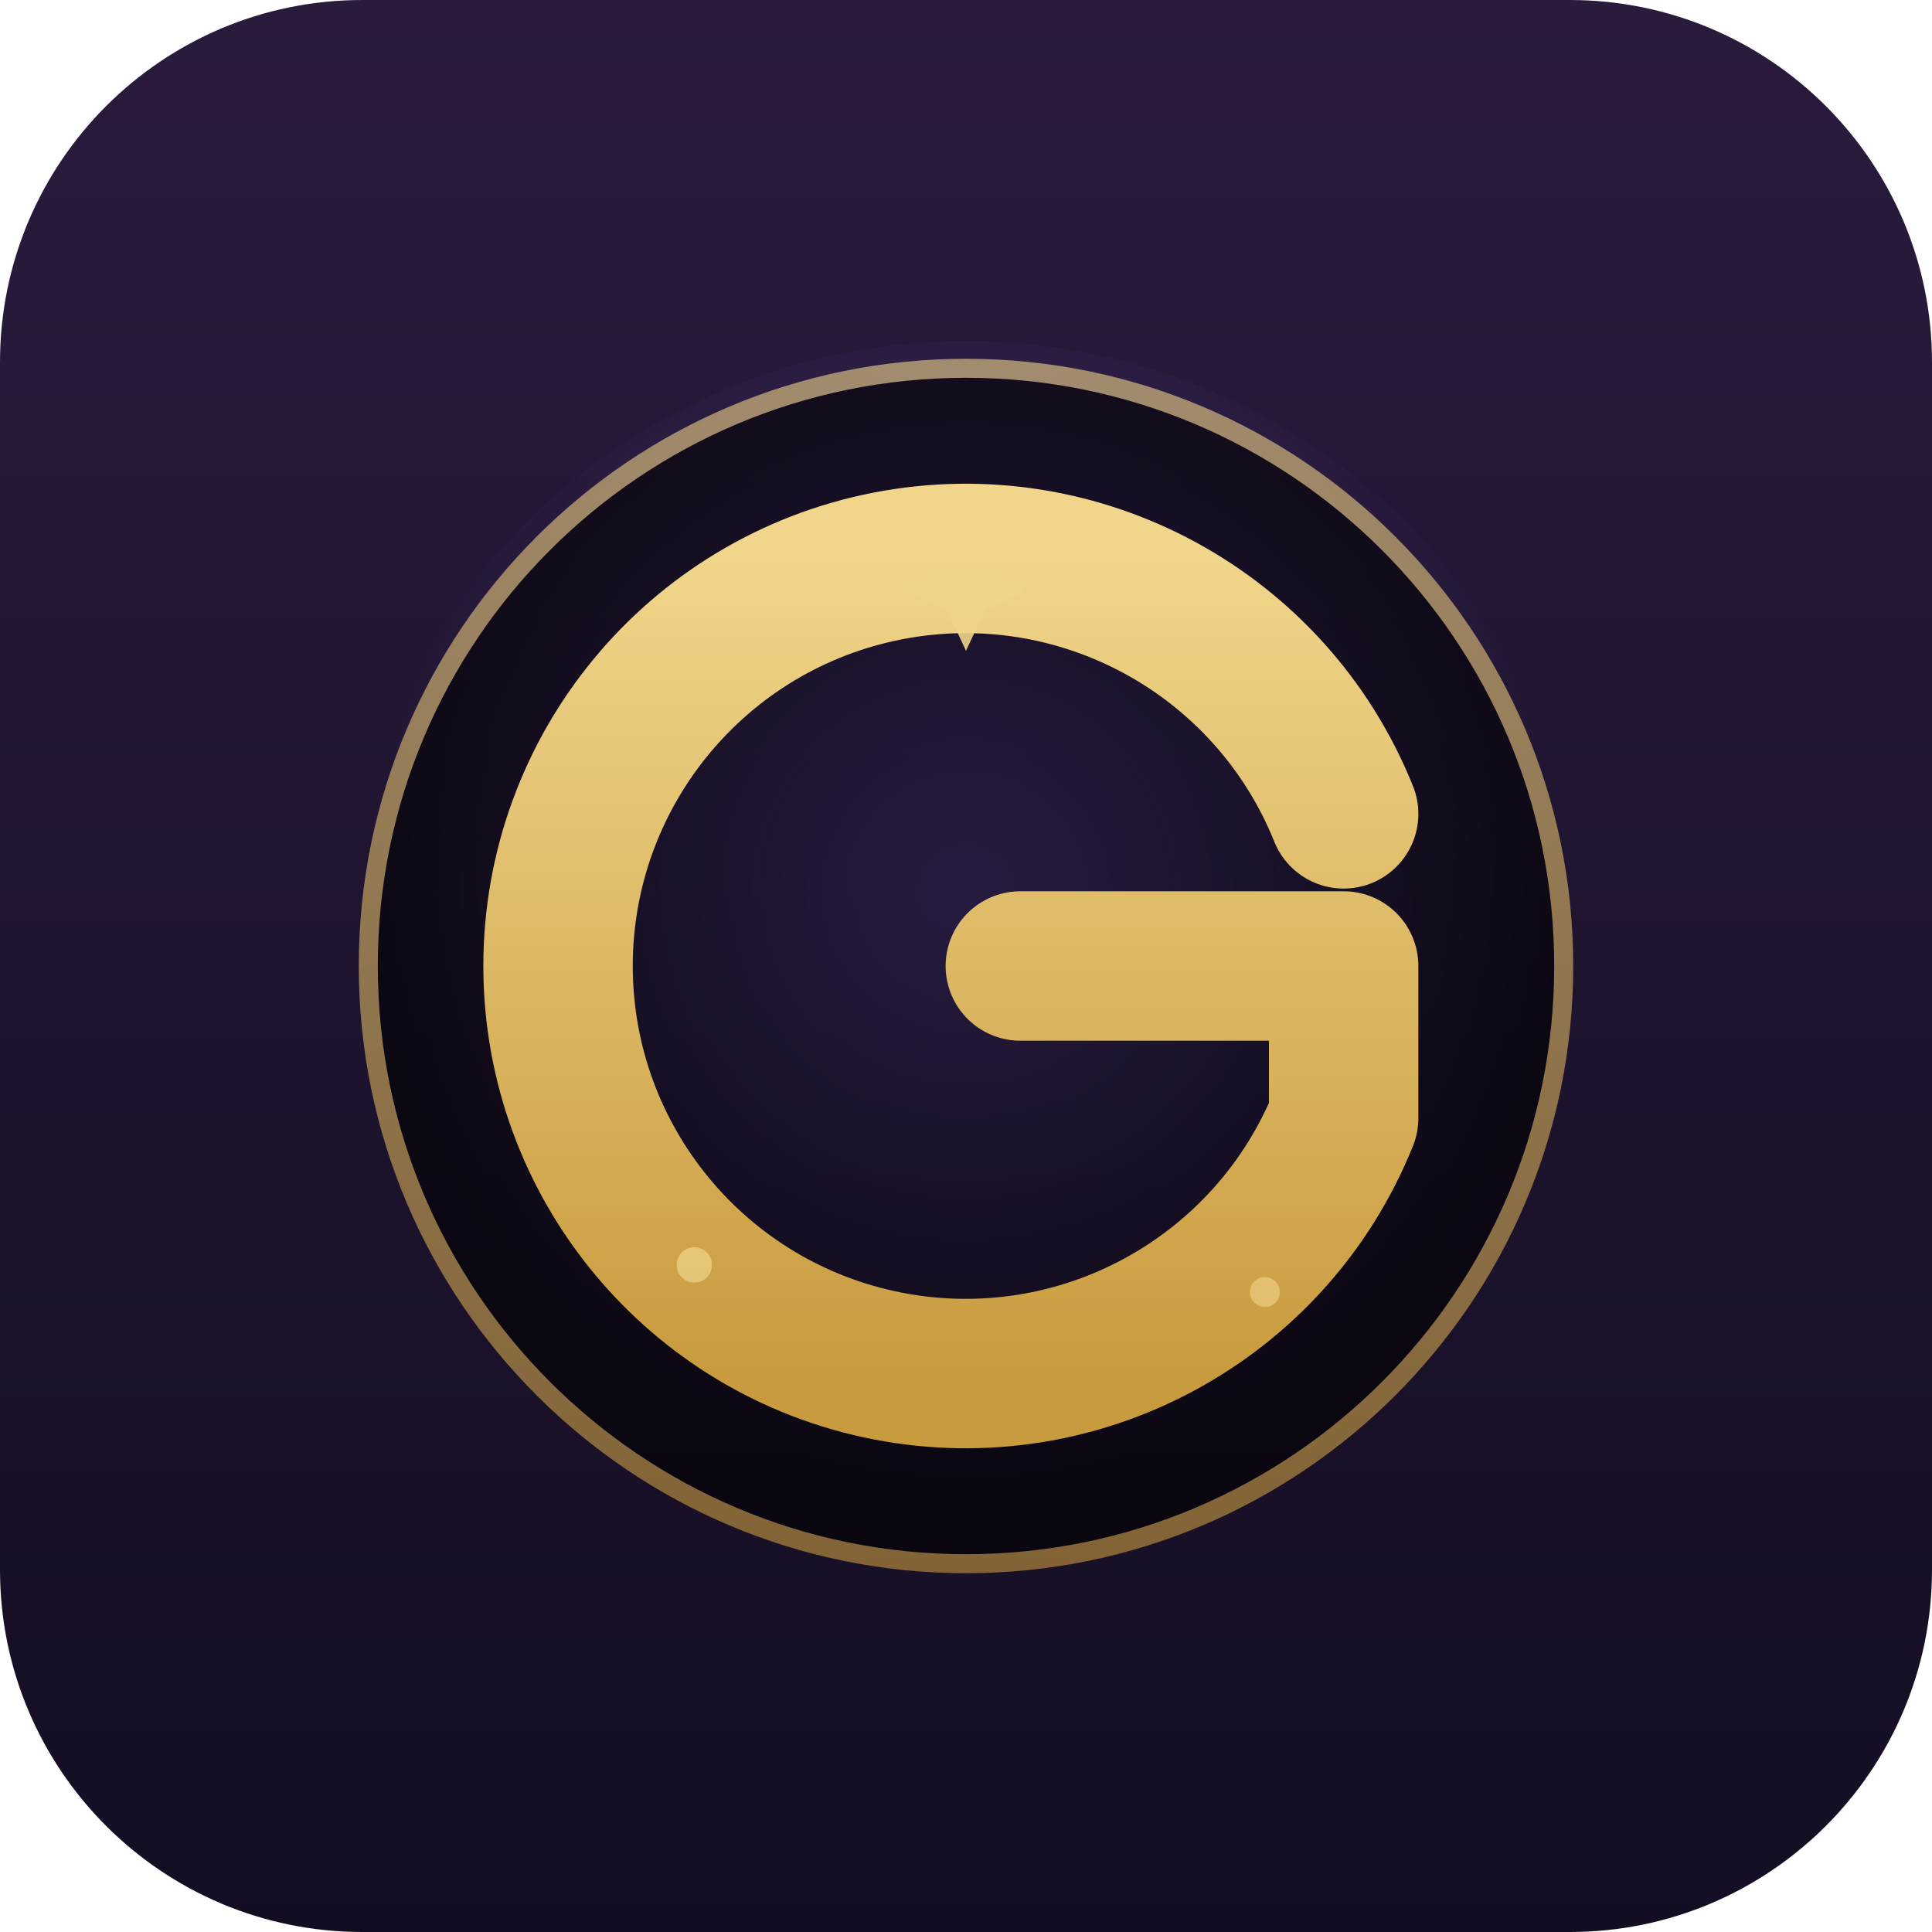
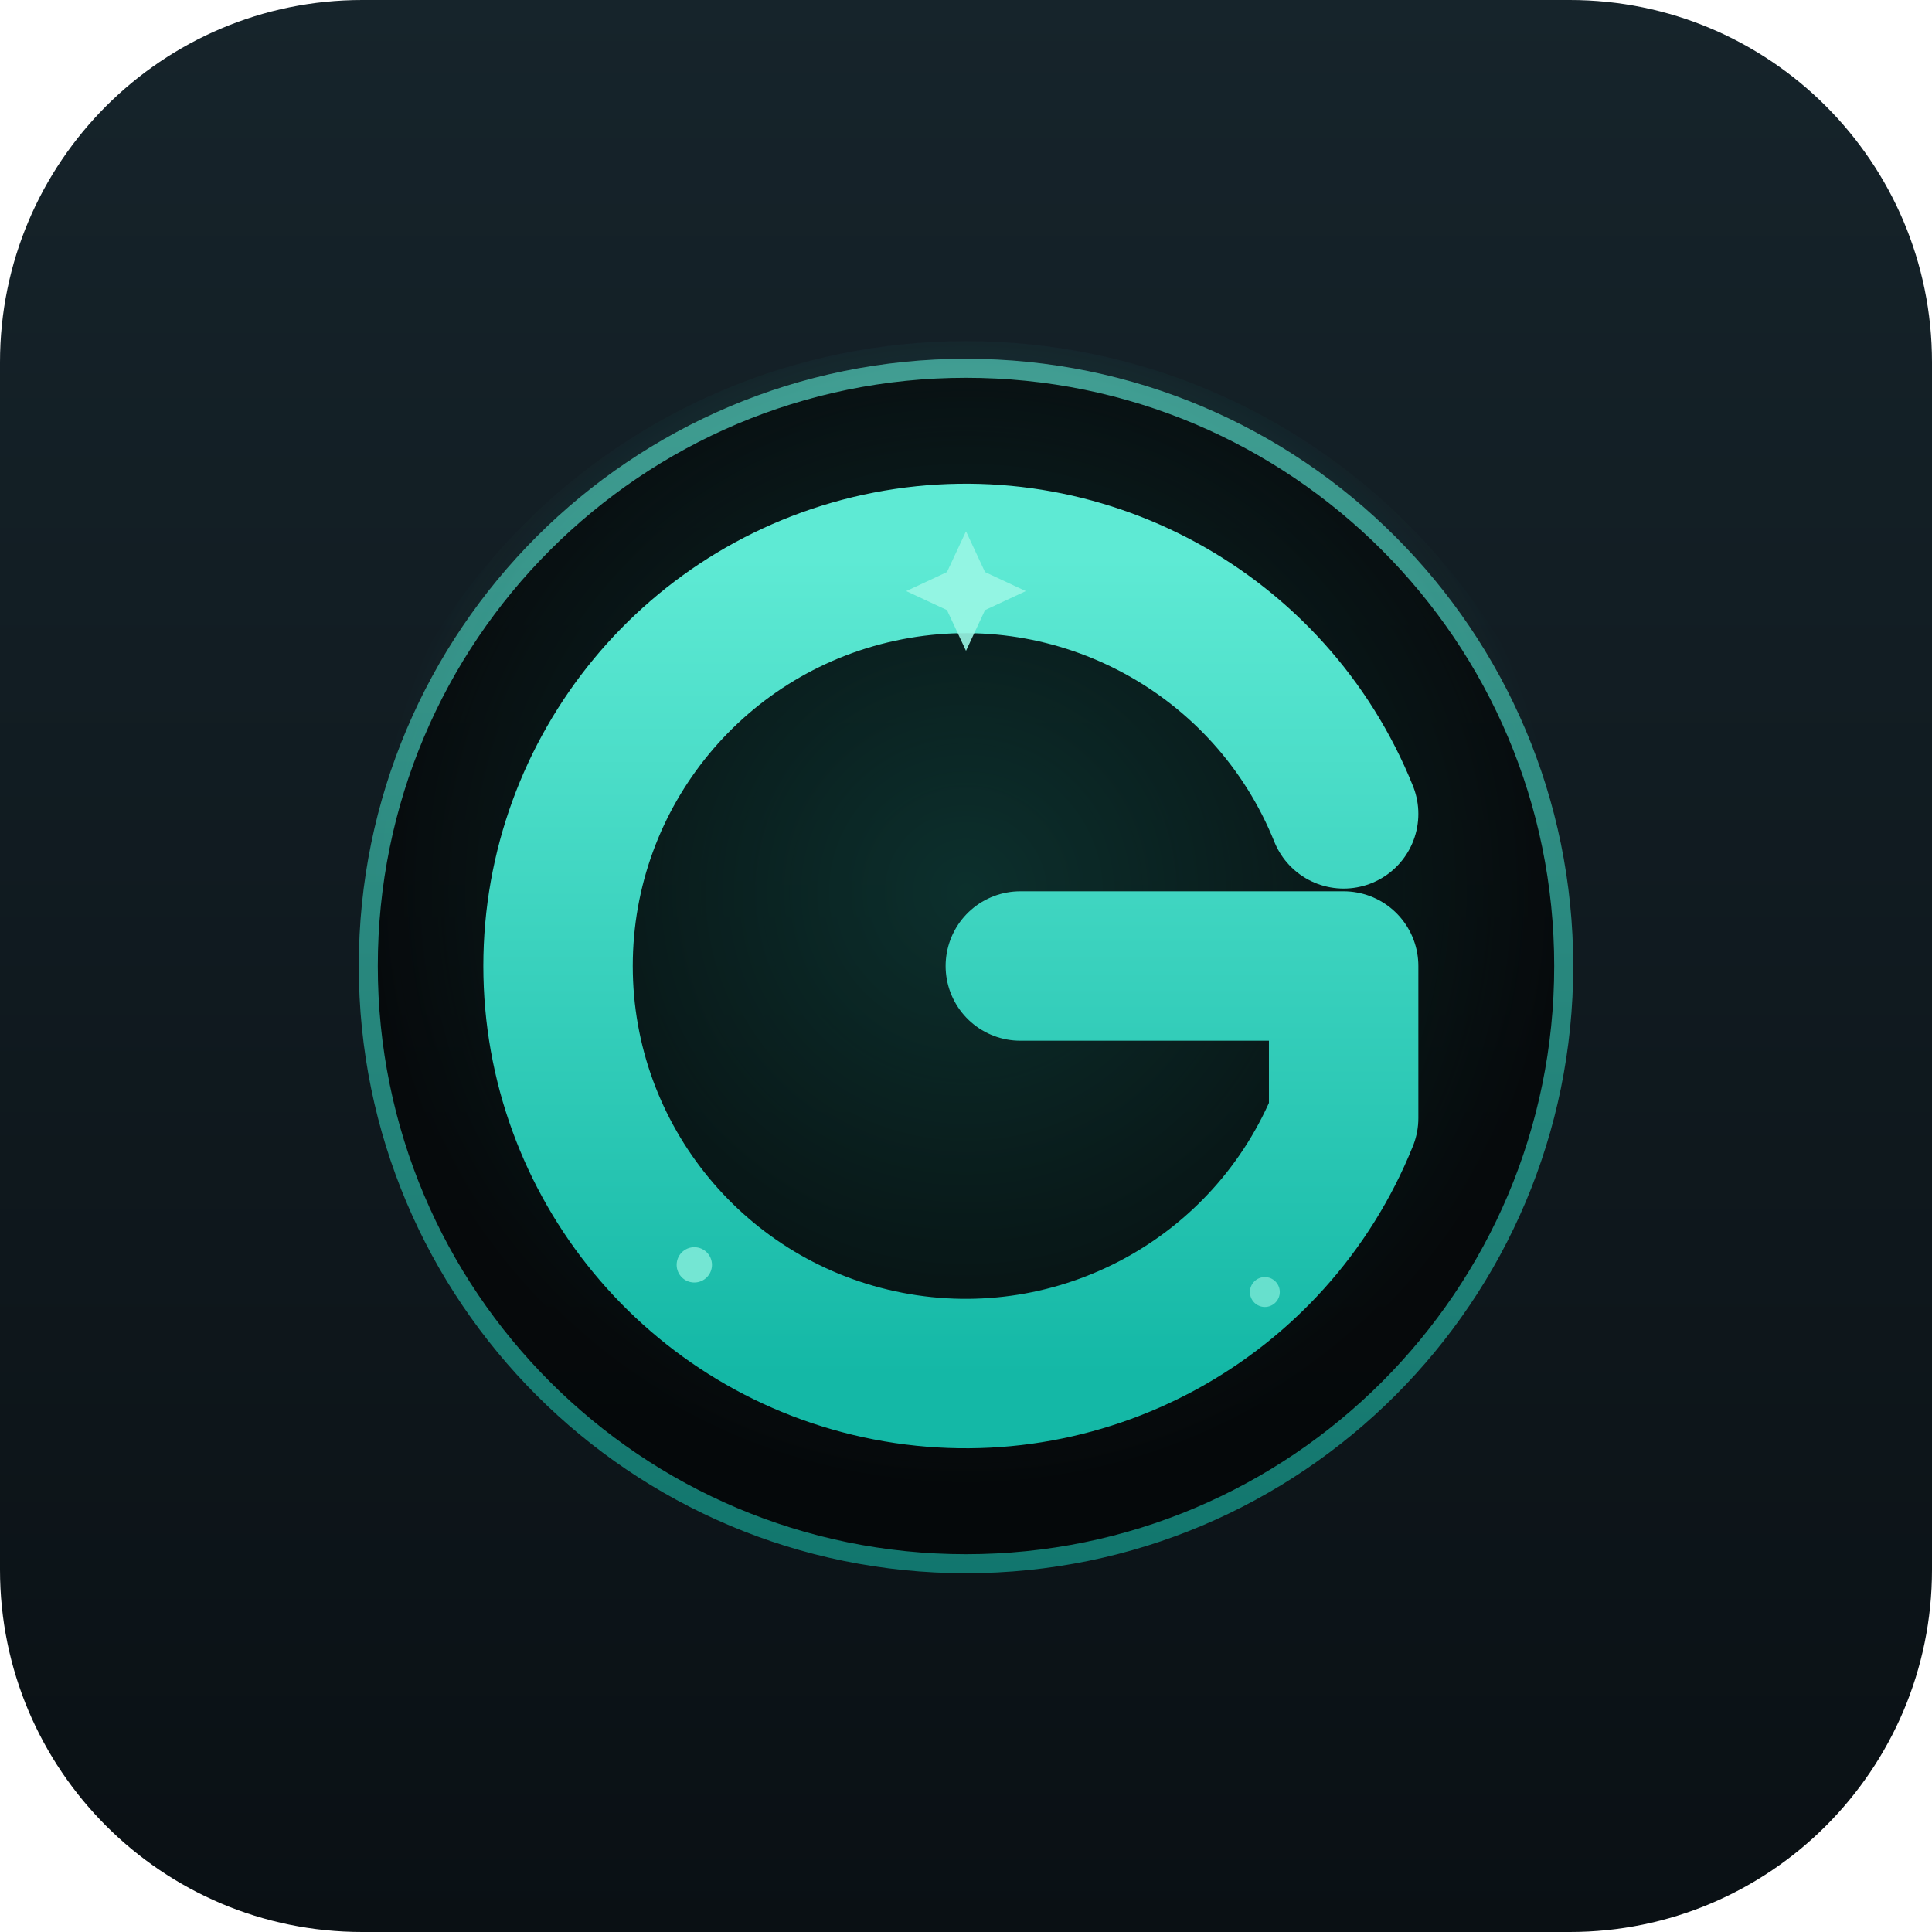
<svg xmlns="http://www.w3.org/2000/svg" viewBox="0 0 512 512">
  <defs>
    <linearGradient id="bg" x1="0" y1="0" x2="0" y2="1">
-       <stop offset="0" stop-color="#2a1b3d" />
-       <stop offset="1" stop-color="#140d22" />
+       <stop offset="0" stop-color="#16242B" />
+       <stop offset="1" stop-color="#0A1014" />
    </linearGradient>
    <radialGradient id="glow" cx="50%" cy="44%" r="48%">
-       <stop offset="0%" stop-color="#9A6BFF" stop-opacity="0.55" />
-       <stop offset="100%" stop-color="#9A6BFF" stop-opacity="0" />
+       <stop offset="0%" stop-color="#2DD4BF" stop-opacity="0.50" />
+       <stop offset="100%" stop-color="#2DD4BF" stop-opacity="0" />
    </radialGradient>
-     <linearGradient id="gold" x1="0" y1="0" x2="0" y2="1">
-       <stop offset="0%" stop-color="#F0D58A" />
-       <stop offset="100%" stop-color="#C99B3F" />
+     <linearGradient id="teal" x1="0" y1="0" x2="0" y2="1">
+       <stop offset="0%" stop-color="#5EEAD4" />
+       <stop offset="100%" stop-color="#14B8A6" />
    </linearGradient>
  </defs>
  <rect width="512" height="512" rx="96" fill="url(#bg)" />
  <g transform="translate(76 76) scale(3.6)">
    <circle cx="50" cy="50" r="46" fill="url(#glow)" />
-     <circle cx="50" cy="50" r="44" stroke="url(#gold)" stroke-width="1.4" opacity="0.6" />
-     <g stroke="url(#gold)" stroke-width="1.6" opacity="0.7">
+     <circle cx="50" cy="50" r="44" stroke="url(#teal)" stroke-width="1.4" opacity="0.6" />
+     <g stroke="url(#teal)" stroke-width="1.6" opacity="0.7">
      <line x1="50" y1="4" x2="50" y2="9" />
      <line x1="96" y1="50" x2="91" y2="50" />
      <line x1="50" y1="96" x2="50" y2="91" />
      <line x1="4" y1="50" x2="9" y2="50" />
    </g>
-     <path d="M77.8 38.8 A30 30 0 1 0 77.8 61.2 L77.8 50 L54 50" stroke="url(#gold)" stroke-width="11" stroke-linecap="round" stroke-linejoin="round" fill="none" />
-     <g fill="#F0D58A">
+     <path d="M77.8 38.8 A30 30 0 1 0 77.8 61.2 L77.8 50 L54 50" stroke="url(#teal)" stroke-width="11" stroke-linecap="round" stroke-linejoin="round" fill="none" />
+     <g fill="#99F6E4">
      <path d="M50 18 l1.4 3 3 1.4 -3 1.4 -1.4 3 -1.4 -3 -3 -1.4 3 -1.4 z" opacity="0.9" />
      <circle cx="30" cy="72" r="1.3" opacity="0.7" />
      <circle cx="72" cy="74" r="1.1" opacity="0.6" />
    </g>
  </g>
</svg>
